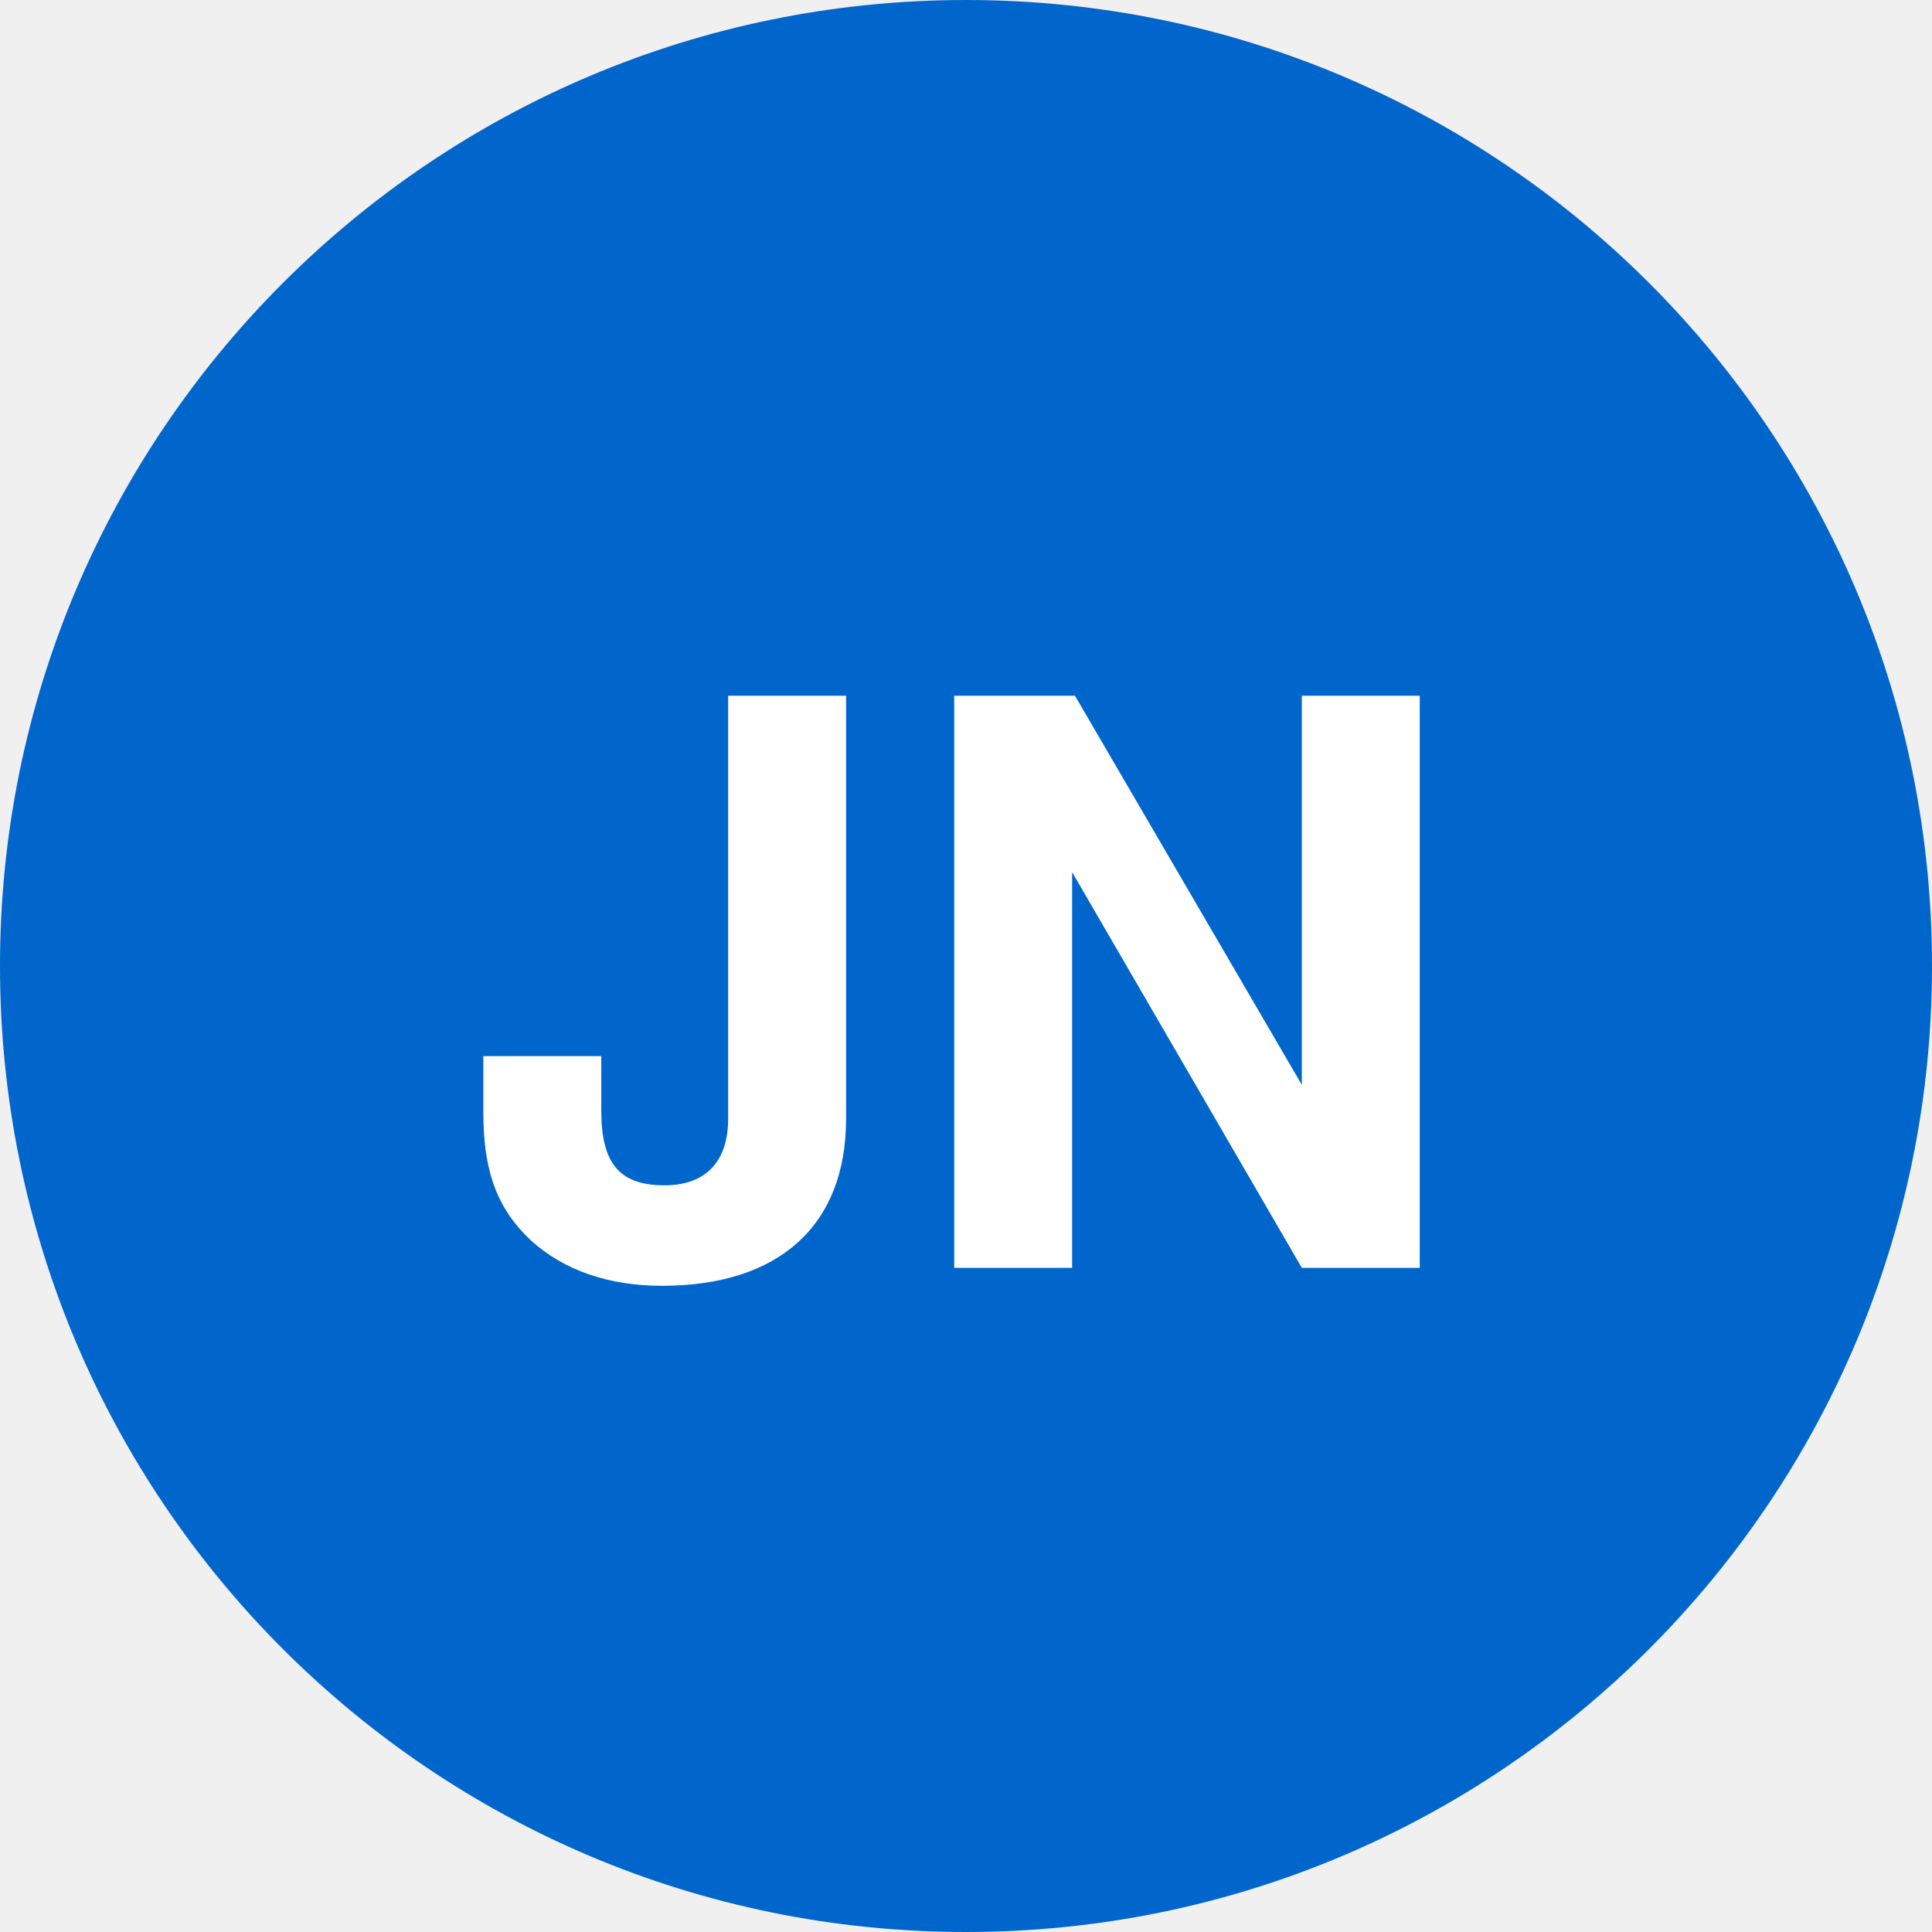
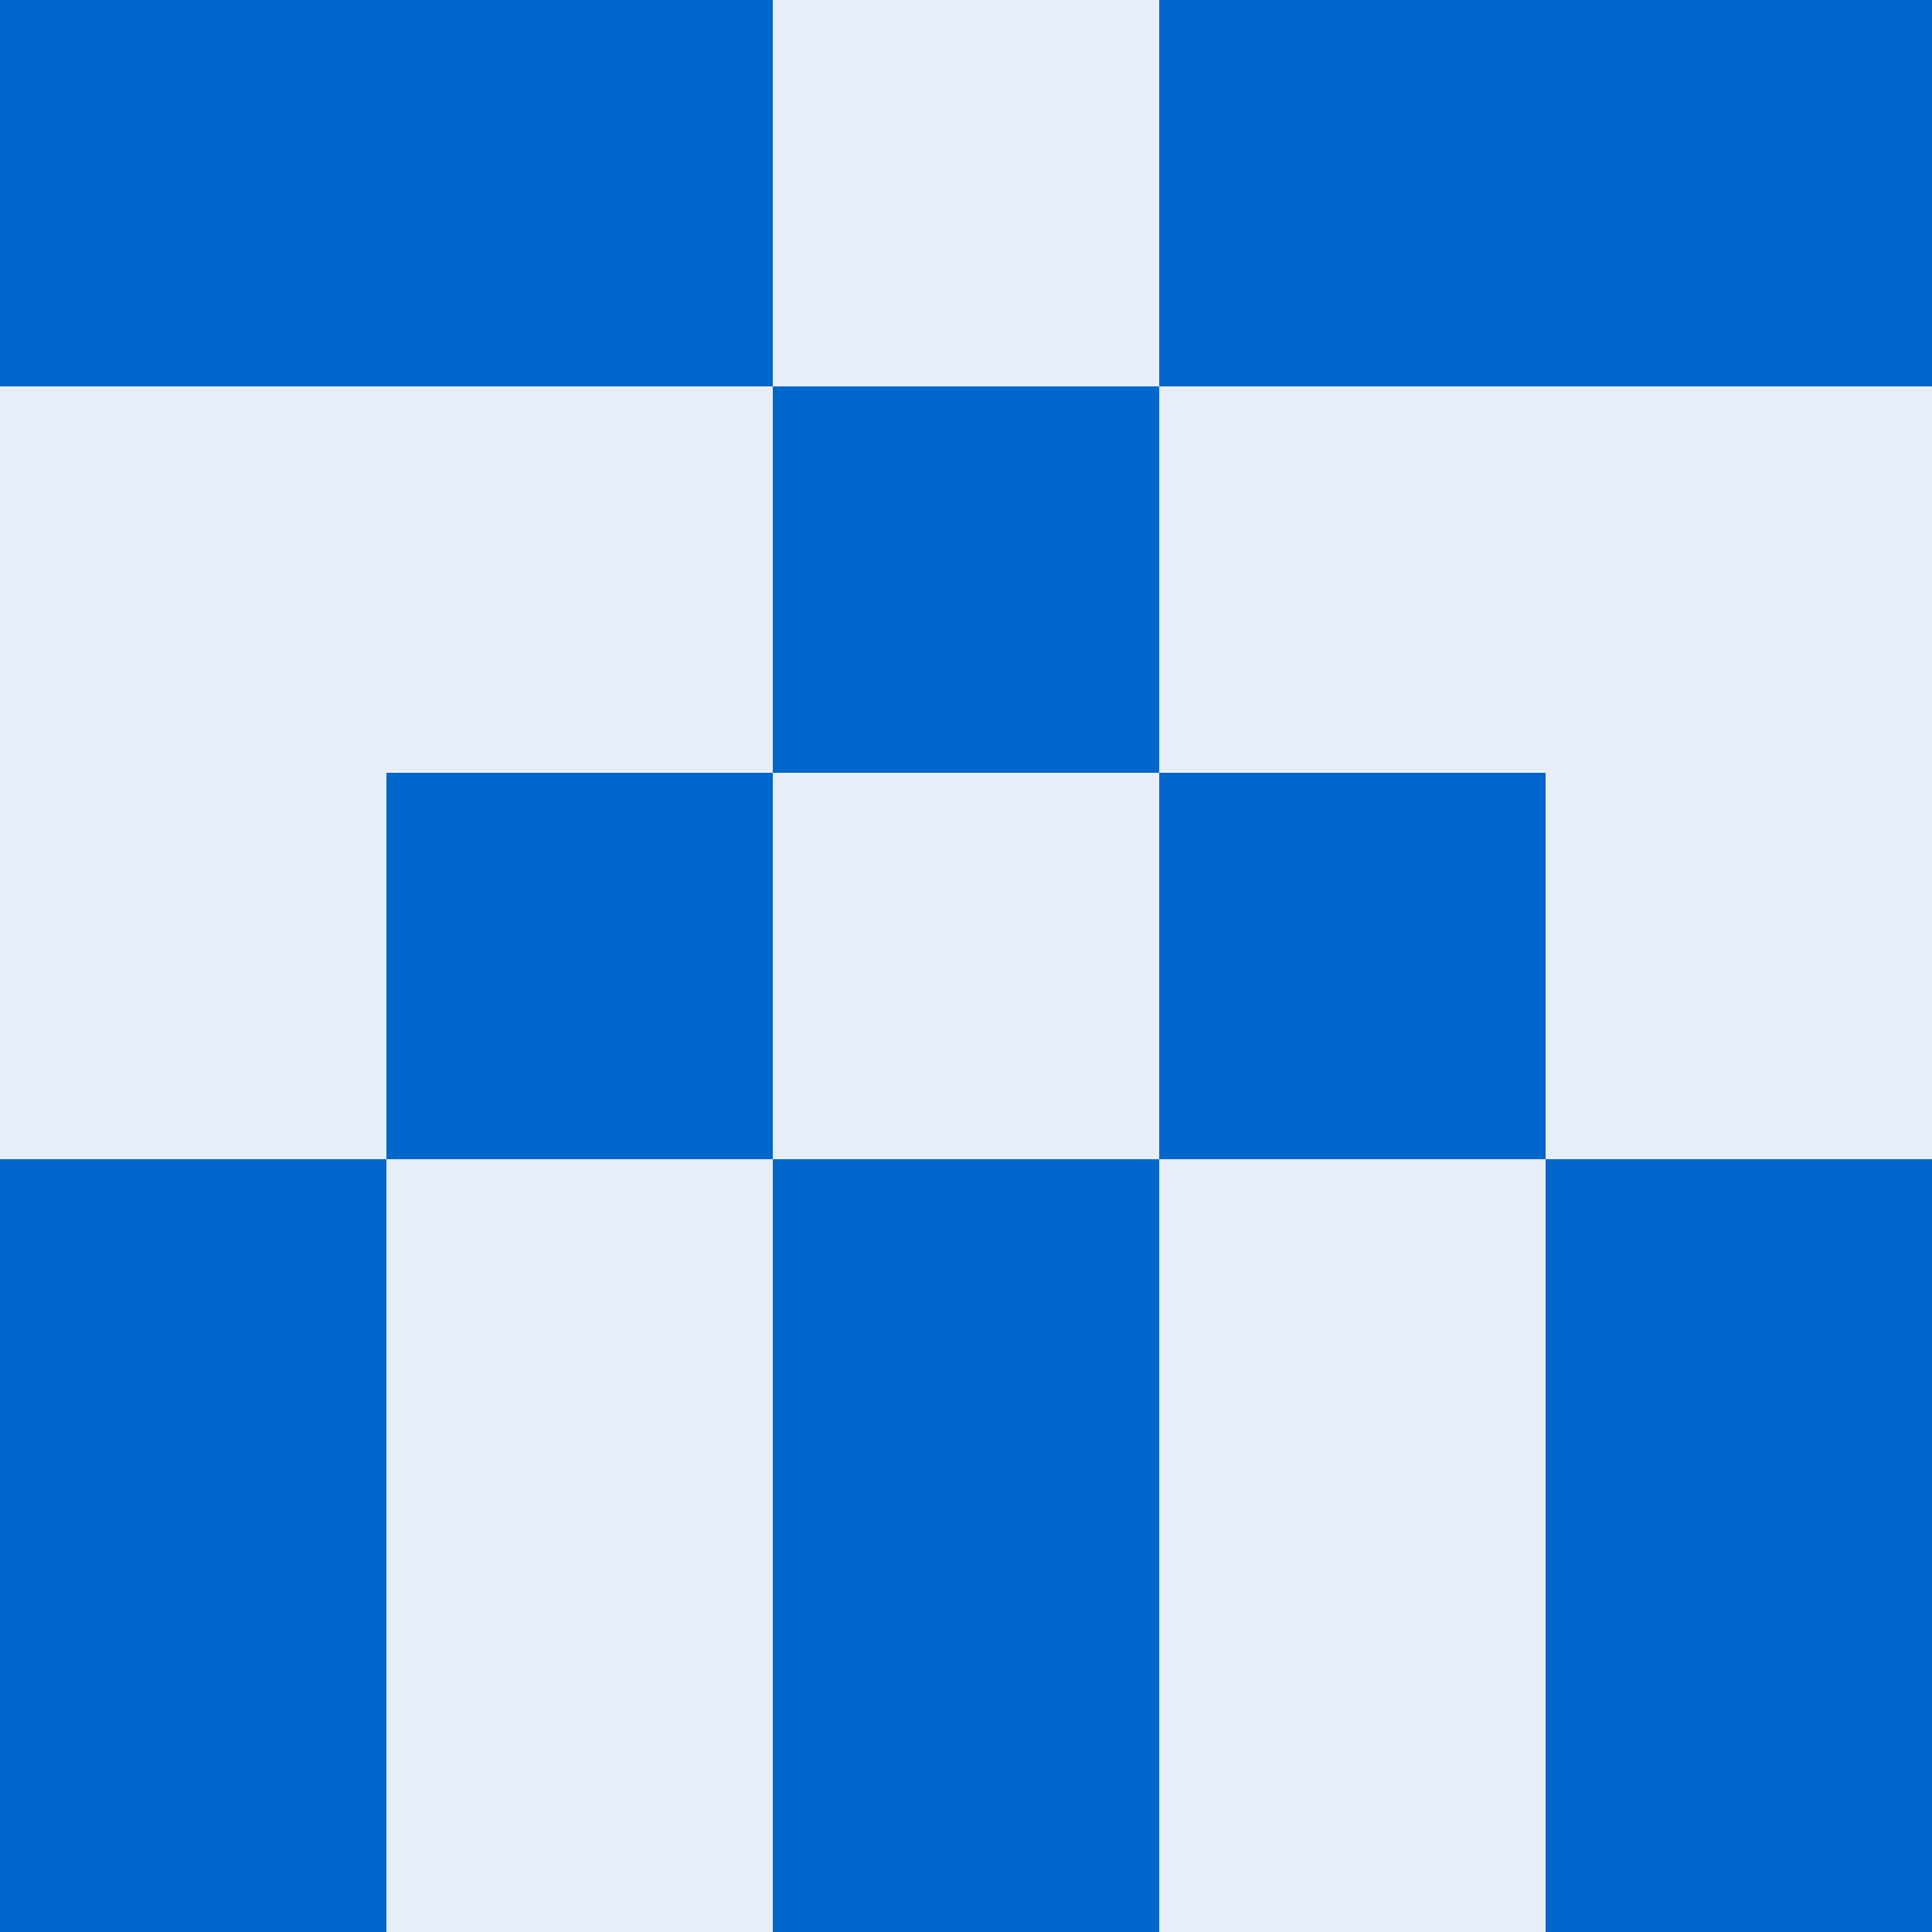
- <svg xmlns="http://www.w3.org/2000/svg" viewBox="0 0 64 64">
-   <circle cx="32" cy="32" r="32" fill="#0066cc" />
-   <text x="32" y="42" font-family="Helvetica, Arial, sans-serif" font-size="26" font-weight="700" fill="#ffffff" text-anchor="middle">JN</text>
+ <svg xmlns="http://www.w3.org/2000/svg" viewBox="0 0 60 60">
+   <rect width="60" height="60" fill="#e8eef7" />
+   <rect x="0" y="0" width="12" height="12" fill="#0066cc" />
+   <rect x="48" y="0" width="12" height="12" fill="#0066cc" />
+   <rect x="12" y="0" width="12" height="12" fill="#0066cc" />
+   <rect x="36" y="0" width="12" height="12" fill="#0066cc" />
+   <rect x="24" y="0" width="12" height="12" fill="#e8eef7" />
+   <rect x="0" y="12" width="12" height="12" fill="#e8eef7" />
+   <rect x="48" y="12" width="12" height="12" fill="#e8eef7" />
+   <rect x="12" y="12" width="12" height="12" fill="#e8eef7" />
+   <rect x="36" y="12" width="12" height="12" fill="#e8eef7" />
+   <rect x="24" y="12" width="12" height="12" fill="#0066cc" />
+   <rect x="0" y="24" width="12" height="12" fill="#e8eef7" />
+   <rect x="48" y="24" width="12" height="12" fill="#e8eef7" />
+   <rect x="12" y="24" width="12" height="12" fill="#0066cc" />
+   <rect x="36" y="24" width="12" height="12" fill="#0066cc" />
+   <rect x="24" y="24" width="12" height="12" fill="#e8eef7" />
+   <rect x="0" y="36" width="12" height="12" fill="#0066cc" />
+   <rect x="48" y="36" width="12" height="12" fill="#0066cc" />
+   <rect x="12" y="36" width="12" height="12" fill="#e8eef7" />
+   <rect x="36" y="36" width="12" height="12" fill="#e8eef7" />
+   <rect x="24" y="36" width="12" height="12" fill="#0066cc" />
+   <rect x="0" y="48" width="12" height="12" fill="#0066cc" />
+   <rect x="48" y="48" width="12" height="12" fill="#0066cc" />
+   <rect x="12" y="48" width="12" height="12" fill="#e8eef7" />
+   <rect x="36" y="48" width="12" height="12" fill="#e8eef7" />
+   <rect x="24" y="48" width="12" height="12" fill="#0066cc" />
</svg>
